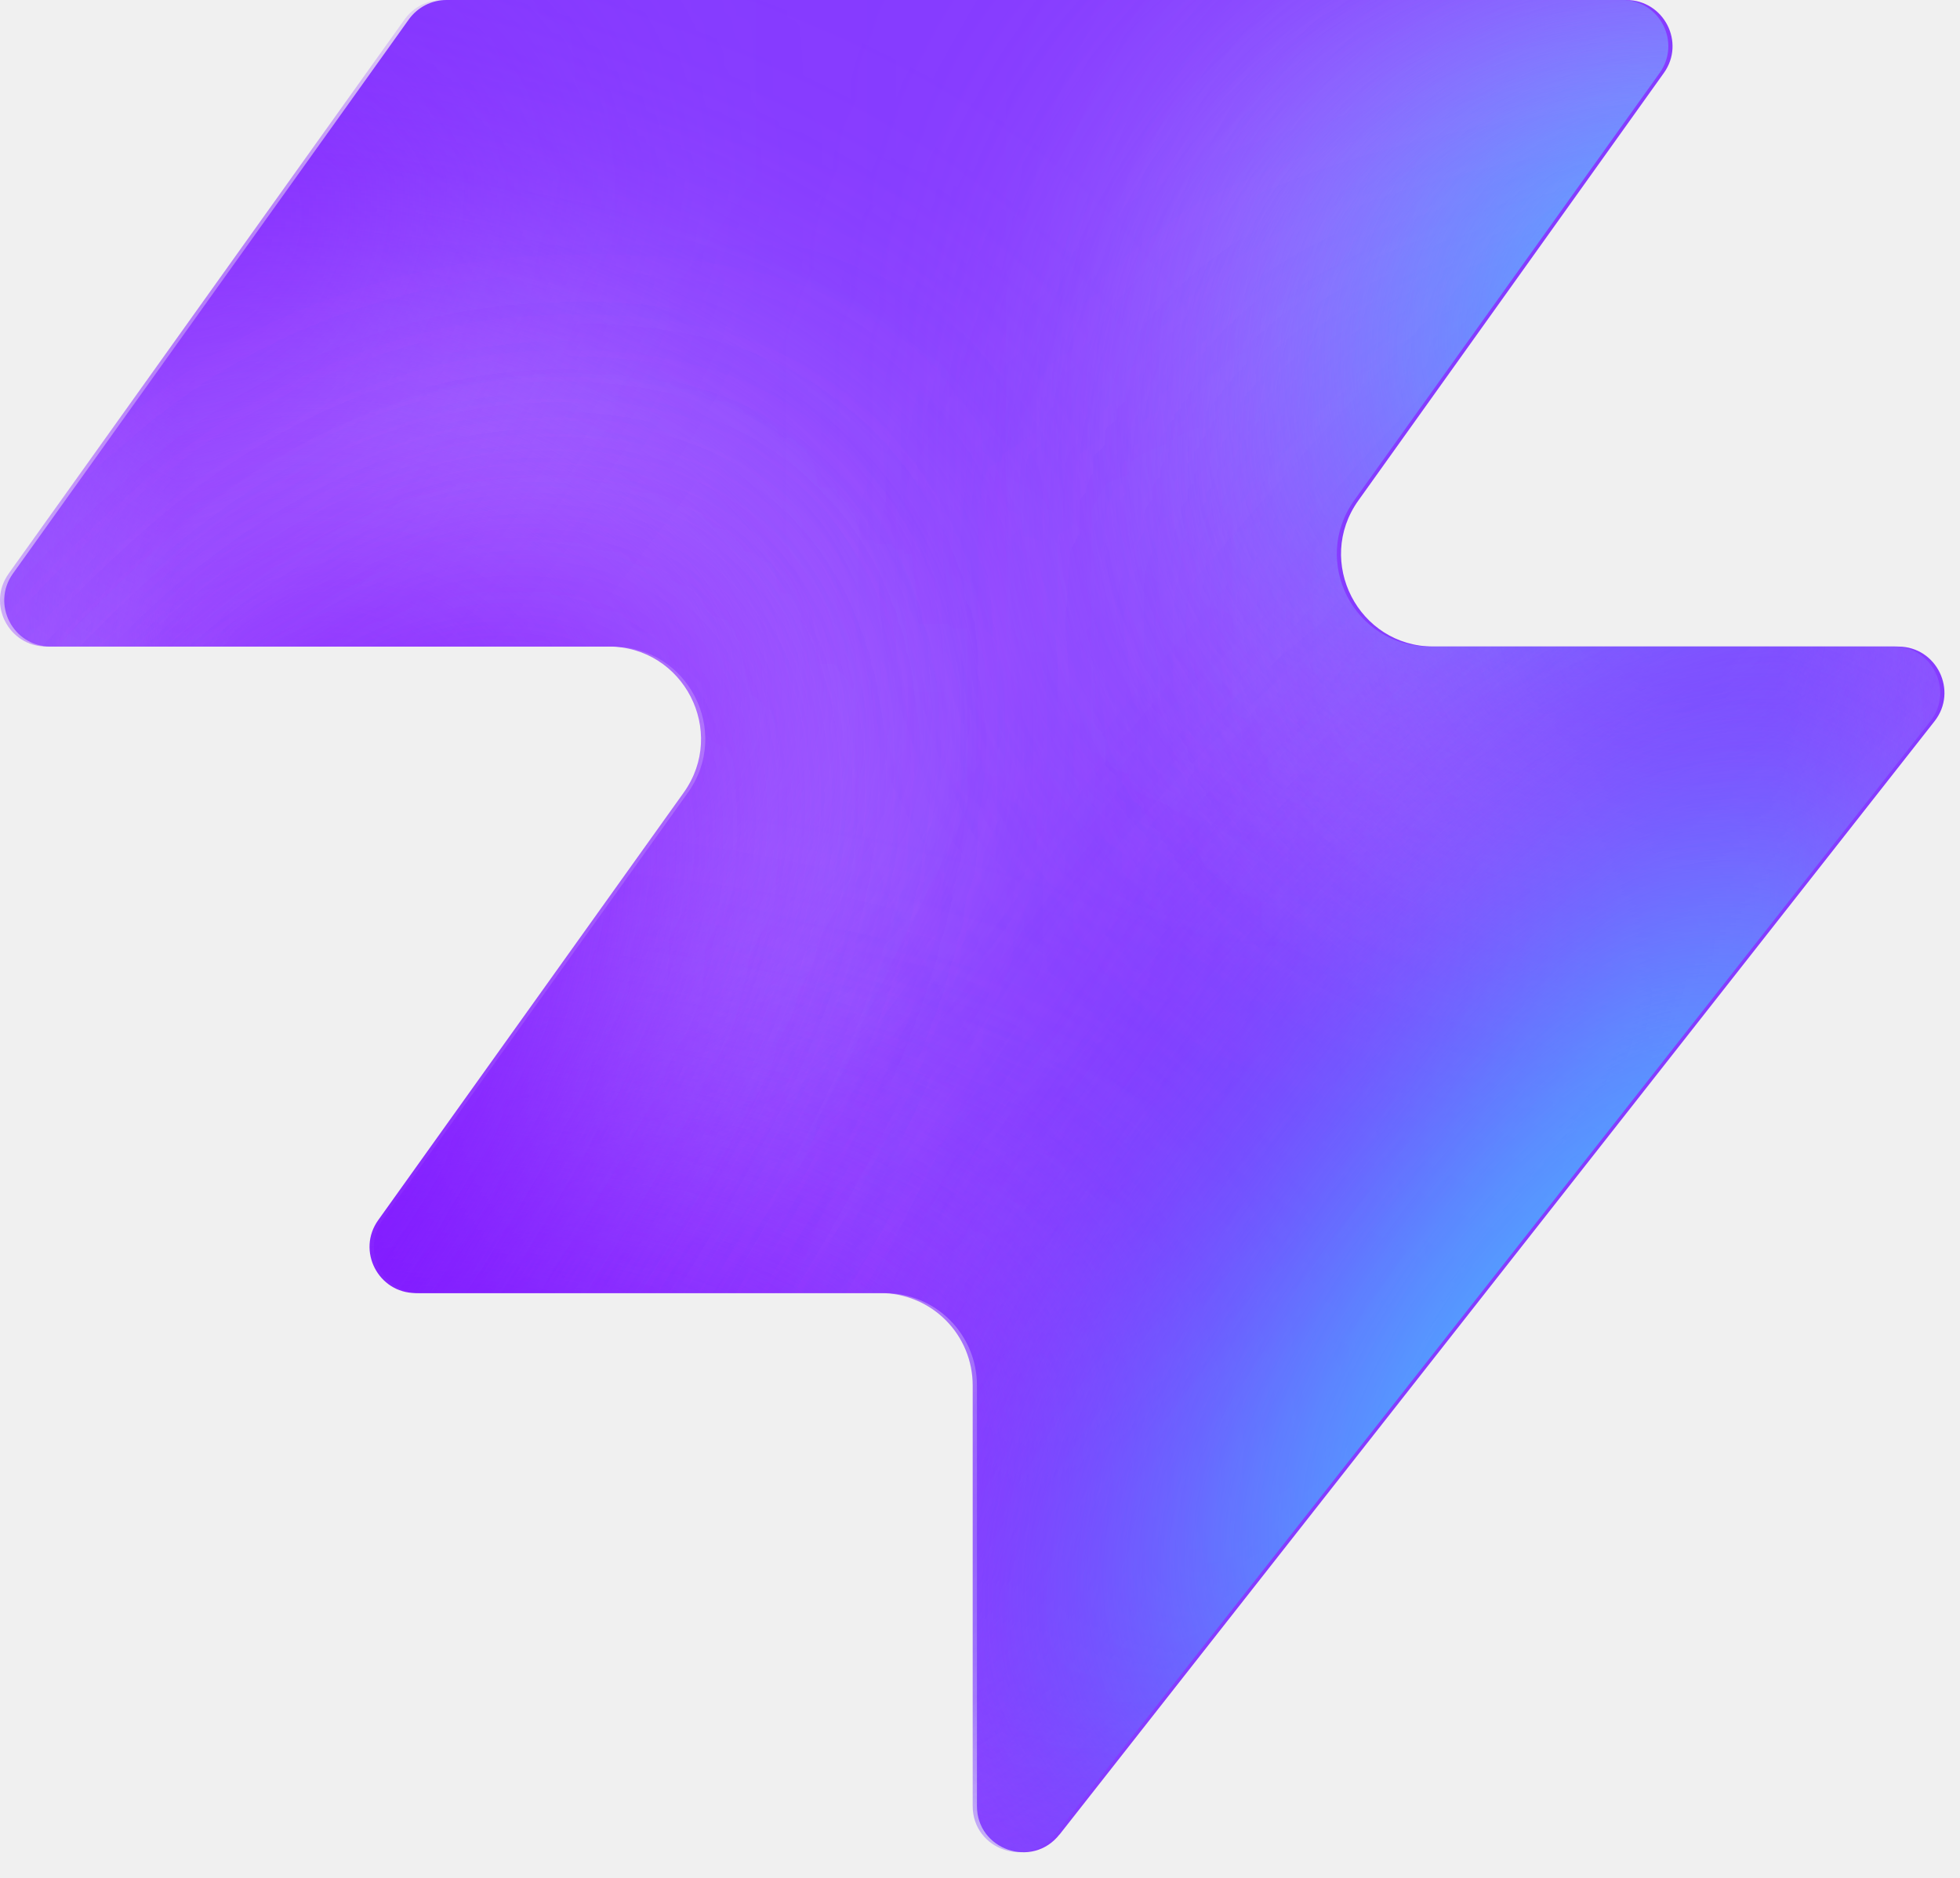
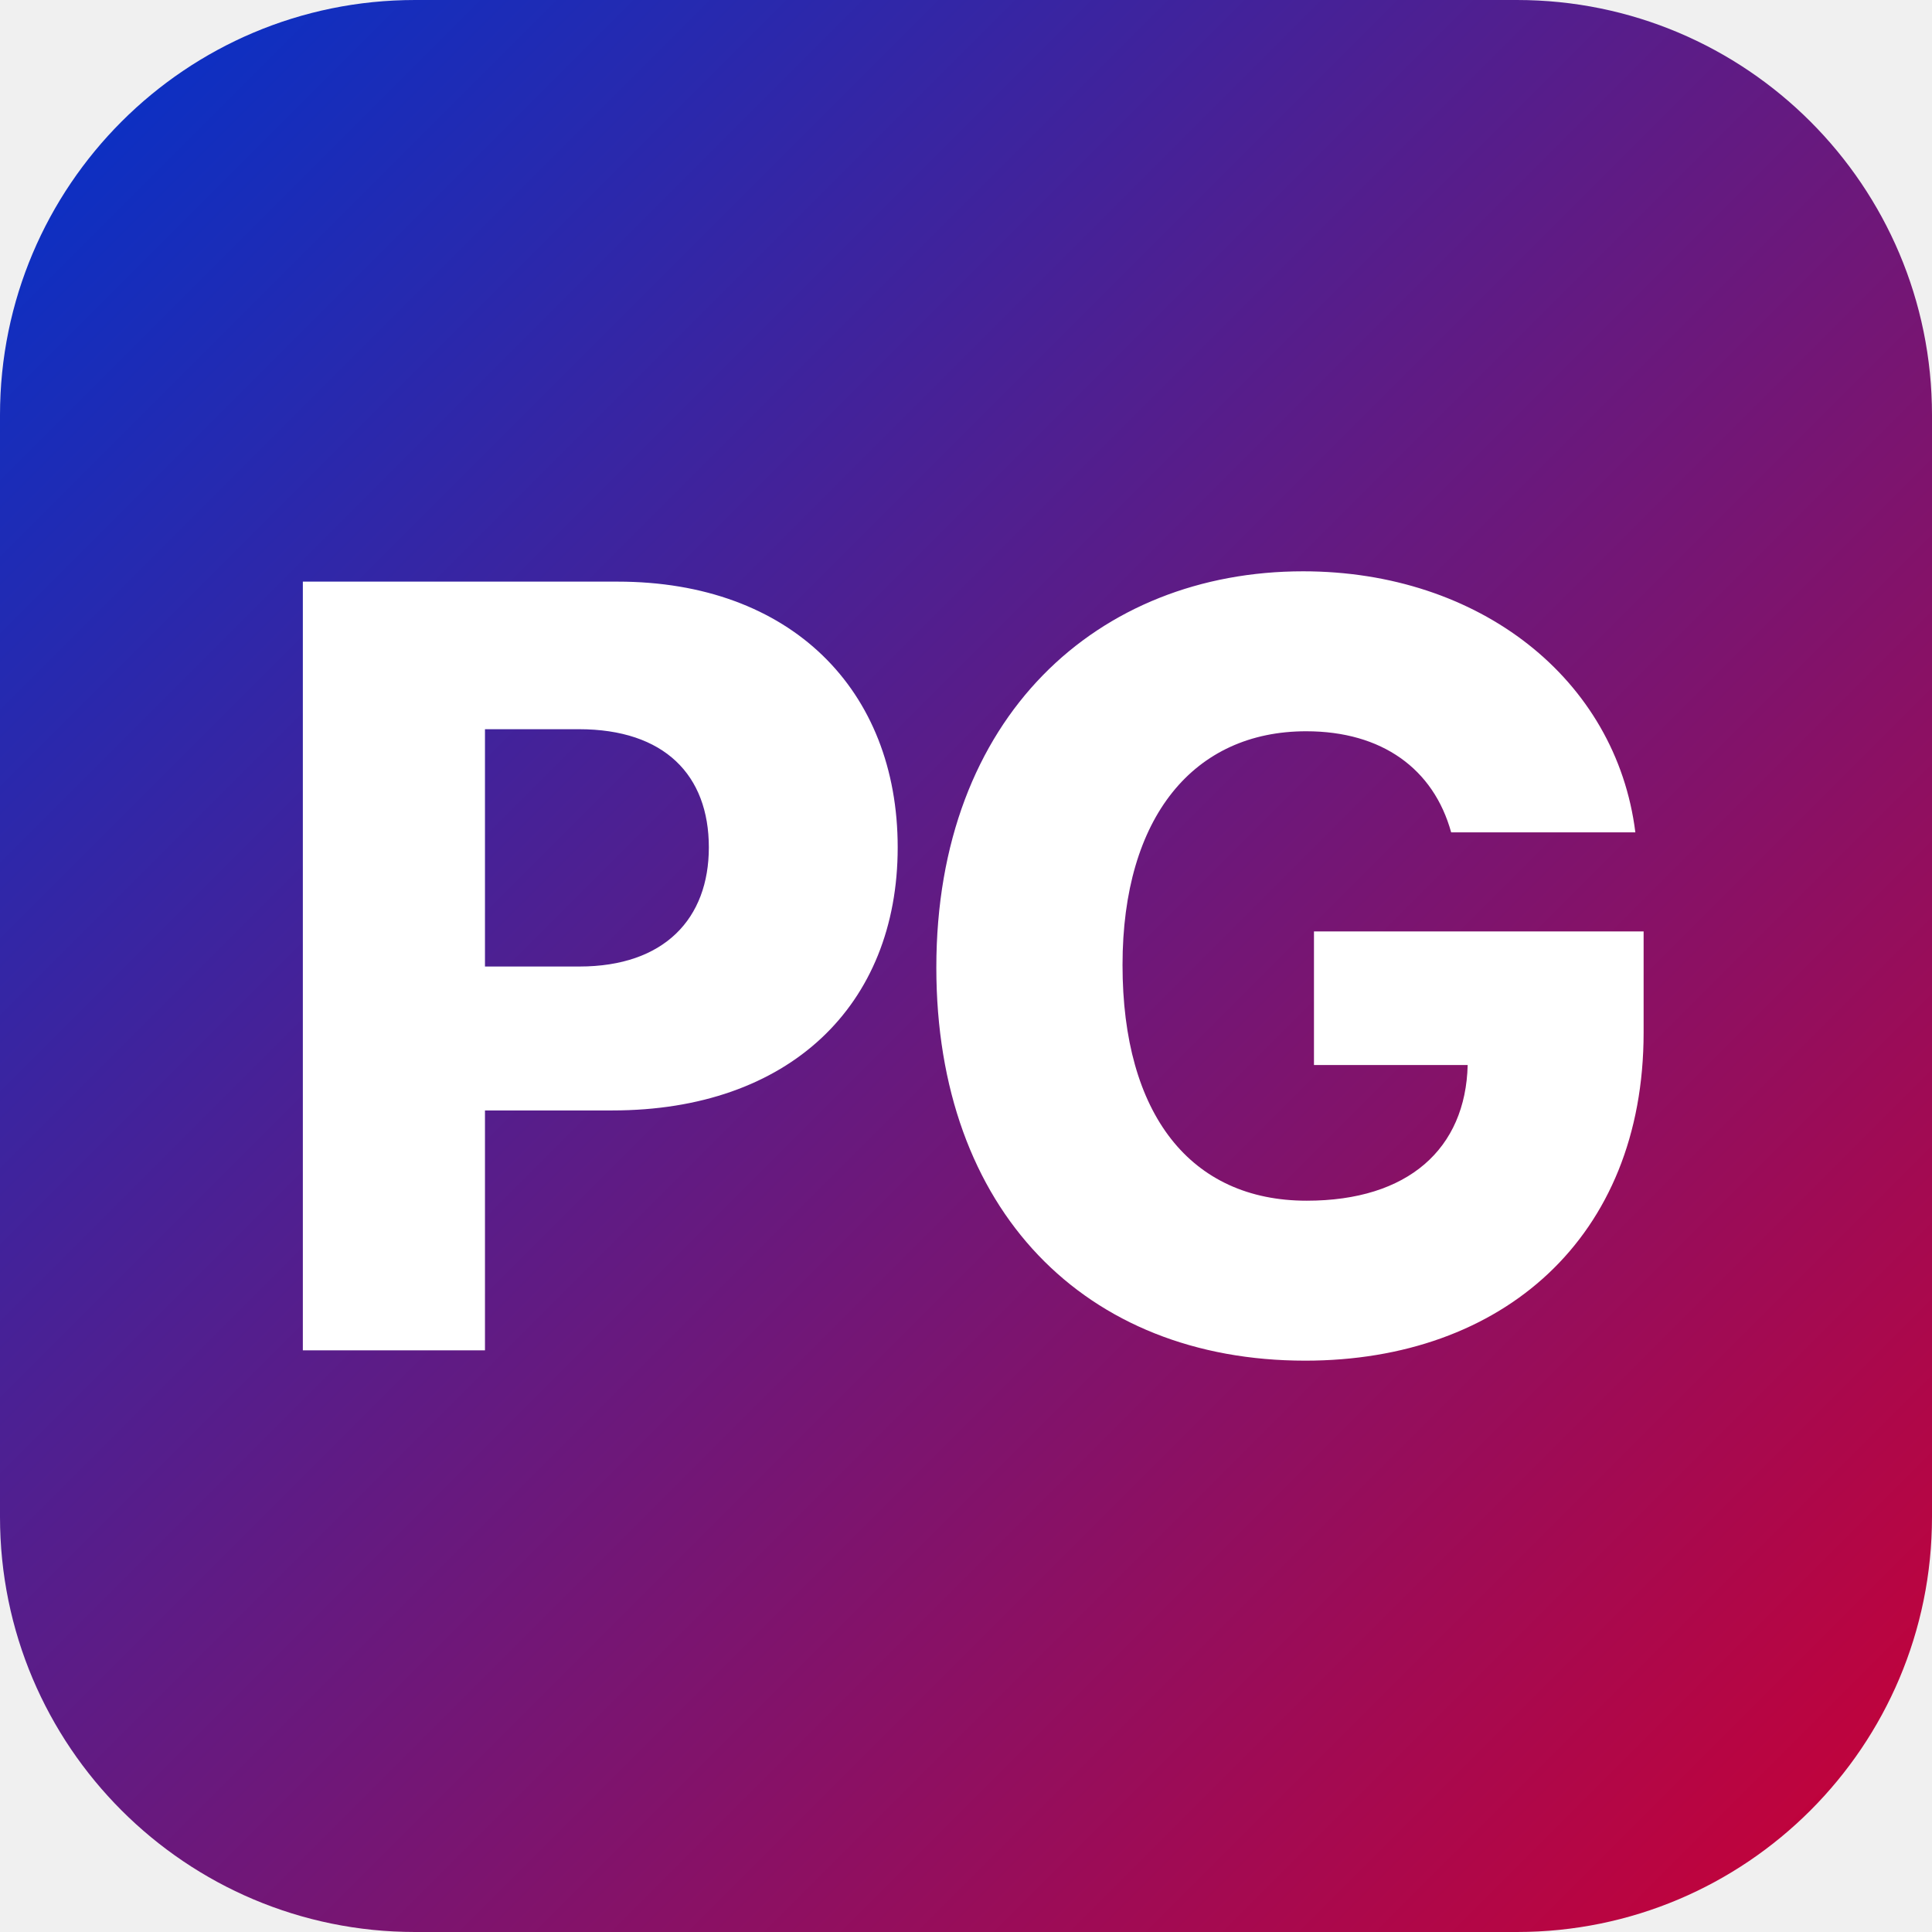
- <svg xmlns="http://www.w3.org/2000/svg" width="48" height="46" fill="none" viewBox="0 0 48 46">
-   <path fill="#863bff" d="M25.946 44.938c-.664.845-2.021.375-2.021-.698V33.937a2.26 2.26 0 0 0-2.262-2.262H10.287c-.92 0-1.456-1.04-.92-1.788l7.48-10.471c1.07-1.497 0-3.578-1.842-3.578H1.237c-.92 0-1.456-1.04-.92-1.788L10.013.474c.214-.297.556-.474.92-.474h28.894c.92 0 1.456 1.04.92 1.788l-7.48 10.471c-1.07 1.498 0 3.579 1.842 3.579h11.377c.943 0 1.473 1.088.89 1.83L25.947 44.94z" style="fill:#863bff;fill:color(display-p3 .525 .23 1);fill-opacity:1" />
-   <mask id="a" width="48" height="46" x="0" y="0" maskUnits="userSpaceOnUse" style="mask-type:alpha">
-     <path fill="#000" d="M25.842 44.938c-.664.844-2.021.375-2.021-.698V33.937a2.26 2.26 0 0 0-2.262-2.262H10.183c-.92 0-1.456-1.04-.92-1.788l7.48-10.471c1.07-1.498 0-3.579-1.842-3.579H1.133c-.92 0-1.456-1.04-.92-1.787L9.91.473c.214-.297.556-.474.92-.474h28.894c.92 0 1.456 1.04.92 1.788l-7.48 10.471c-1.07 1.498 0 3.578 1.842 3.578h11.377c.943 0 1.473 1.088.89 1.832L25.843 44.94z" style="fill:#000;fill-opacity:1" />
-   </mask>
-   <g mask="url(#a)">
-     <g filter="url(#b)">
-       <ellipse cx="5.508" cy="14.704" fill="#ede6ff" rx="5.508" ry="14.704" style="fill:#ede6ff;fill:color(display-p3 .927 .903 1);fill-opacity:1" transform="matrix(.00324 1 1 -.00324 -4.47 31.516)" />
-     </g>
-     <g filter="url(#c)">
-       <ellipse cx="10.399" cy="29.851" fill="#ede6ff" rx="10.399" ry="29.851" style="fill:#ede6ff;fill:color(display-p3 .927 .903 1);fill-opacity:1" transform="matrix(.00324 1 1 -.00324 -39.328 7.883)" />
-     </g>
-     <g filter="url(#d)">
-       <ellipse cx="5.508" cy="30.487" fill="#7e14ff" rx="5.508" ry="30.487" style="fill:#7e14ff;fill:color(display-p3 .492 .077 1);fill-opacity:1" transform="rotate(89.814 -25.913 -14.639)scale(1 -1)" />
-     </g>
-     <g filter="url(#e)">
-       <ellipse cx="5.508" cy="30.599" fill="#7e14ff" rx="5.508" ry="30.599" style="fill:#7e14ff;fill:color(display-p3 .492 .077 1);fill-opacity:1" transform="rotate(89.814 -32.644 -3.334)scale(1 -1)" />
-     </g>
-     <g filter="url(#f)">
-       <ellipse cx="5.508" cy="30.599" fill="#7e14ff" rx="5.508" ry="30.599" style="fill:#7e14ff;fill:color(display-p3 .492 .077 1);fill-opacity:1" transform="matrix(.00324 1 1 -.00324 -34.34 30.47)" />
-     </g>
-     <g filter="url(#g)">
-       <ellipse cx="14.072" cy="22.078" fill="#ede6ff" rx="14.072" ry="22.078" style="fill:#ede6ff;fill:color(display-p3 .927 .903 1);fill-opacity:1" transform="rotate(93.35 24.506 48.493)scale(-1 1)" />
-     </g>
-     <g filter="url(#h)">
-       <ellipse cx="3.47" cy="21.501" fill="#7e14ff" rx="3.47" ry="21.501" style="fill:#7e14ff;fill:color(display-p3 .492 .077 1);fill-opacity:1" transform="rotate(89.009 28.708 47.59)scale(-1 1)" />
-     </g>
-     <g filter="url(#i)">
-       <ellipse cx="3.47" cy="21.501" fill="#7e14ff" rx="3.47" ry="21.501" style="fill:#7e14ff;fill:color(display-p3 .492 .077 1);fill-opacity:1" transform="rotate(89.009 28.708 47.59)scale(-1 1)" />
-     </g>
-     <g filter="url(#j)">
-       <ellipse cx=".387" cy="8.972" fill="#7e14ff" rx="4.407" ry="29.108" style="fill:#7e14ff;fill:color(display-p3 .492 .077 1);fill-opacity:1" transform="rotate(39.51 .387 8.972)" />
-     </g>
-     <g filter="url(#k)">
-       <ellipse cx="47.523" cy="-6.092" fill="#7e14ff" rx="4.407" ry="29.108" style="fill:#7e14ff;fill:color(display-p3 .492 .077 1);fill-opacity:1" transform="rotate(37.892 47.523 -6.092)" />
-     </g>
-     <g filter="url(#l)">
-       <ellipse cx="41.412" cy="6.333" fill="#47bfff" rx="5.971" ry="9.665" style="fill:#47bfff;fill:color(display-p3 .28 .748 1);fill-opacity:1" transform="rotate(37.892 41.412 6.333)" />
-     </g>
-     <g filter="url(#m)">
-       <ellipse cx="-1.879" cy="38.332" fill="#7e14ff" rx="4.407" ry="29.108" style="fill:#7e14ff;fill:color(display-p3 .492 .077 1);fill-opacity:1" transform="rotate(37.892 -1.88 38.332)" />
-     </g>
-     <g filter="url(#n)">
-       <ellipse cx="-1.879" cy="38.332" fill="#7e14ff" rx="4.407" ry="29.108" style="fill:#7e14ff;fill:color(display-p3 .492 .077 1);fill-opacity:1" transform="rotate(37.892 -1.88 38.332)" />
-     </g>
-     <g filter="url(#o)">
-       <ellipse cx="35.651" cy="29.907" fill="#7e14ff" rx="4.407" ry="29.108" style="fill:#7e14ff;fill:color(display-p3 .492 .077 1);fill-opacity:1" transform="rotate(37.892 35.651 29.907)" />
-     </g>
-     <g filter="url(#p)">
-       <ellipse cx="38.418" cy="32.4" fill="#47bfff" rx="5.971" ry="15.297" style="fill:#47bfff;fill:color(display-p3 .28 .748 1);fill-opacity:1" transform="rotate(37.892 38.418 32.4)" />
-     </g>
-   </g>
+ <svg xmlns="http://www.w3.org/2000/svg" viewBox="0 0 512 512" width="512" height="512">
  <defs>
-     <filter id="b" width="60.045" height="41.654" x="-19.77" y="16.149" color-interpolation-filters="sRGB" filterUnits="userSpaceOnUse">
-       <feFlood flood-opacity="0" result="BackgroundImageFix" />
-       <feBlend in="SourceGraphic" in2="BackgroundImageFix" result="shape" />
-       <feGaussianBlur result="effect1_foregroundBlur_2002_17158" stdDeviation="7.659" />
-     </filter>
-     <filter id="c" width="90.34" height="51.437" x="-54.613" y="-7.533" color-interpolation-filters="sRGB" filterUnits="userSpaceOnUse">
-       <feFlood flood-opacity="0" result="BackgroundImageFix" />
-       <feBlend in="SourceGraphic" in2="BackgroundImageFix" result="shape" />
-       <feGaussianBlur result="effect1_foregroundBlur_2002_17158" stdDeviation="7.659" />
-     </filter>
-     <filter id="d" width="79.355" height="29.4" x="-49.64" y="2.03" color-interpolation-filters="sRGB" filterUnits="userSpaceOnUse">
-       <feFlood flood-opacity="0" result="BackgroundImageFix" />
-       <feBlend in="SourceGraphic" in2="BackgroundImageFix" result="shape" />
-       <feGaussianBlur result="effect1_foregroundBlur_2002_17158" stdDeviation="4.596" />
-     </filter>
-     <filter id="e" width="79.579" height="29.4" x="-45.045" y="20.029" color-interpolation-filters="sRGB" filterUnits="userSpaceOnUse">
-       <feFlood flood-opacity="0" result="BackgroundImageFix" />
-       <feBlend in="SourceGraphic" in2="BackgroundImageFix" result="shape" />
-       <feGaussianBlur result="effect1_foregroundBlur_2002_17158" stdDeviation="4.596" />
-     </filter>
-     <filter id="f" width="79.579" height="29.4" x="-43.513" y="21.178" color-interpolation-filters="sRGB" filterUnits="userSpaceOnUse">
-       <feFlood flood-opacity="0" result="BackgroundImageFix" />
-       <feBlend in="SourceGraphic" in2="BackgroundImageFix" result="shape" />
-       <feGaussianBlur result="effect1_foregroundBlur_2002_17158" stdDeviation="4.596" />
-     </filter>
-     <filter id="g" width="74.749" height="58.852" x="15.756" y="-17.901" color-interpolation-filters="sRGB" filterUnits="userSpaceOnUse">
-       <feFlood flood-opacity="0" result="BackgroundImageFix" />
-       <feBlend in="SourceGraphic" in2="BackgroundImageFix" result="shape" />
-       <feGaussianBlur result="effect1_foregroundBlur_2002_17158" stdDeviation="7.659" />
-     </filter>
-     <filter id="h" width="61.377" height="25.362" x="23.548" y="2.284" color-interpolation-filters="sRGB" filterUnits="userSpaceOnUse">
-       <feFlood flood-opacity="0" result="BackgroundImageFix" />
-       <feBlend in="SourceGraphic" in2="BackgroundImageFix" result="shape" />
-       <feGaussianBlur result="effect1_foregroundBlur_2002_17158" stdDeviation="4.596" />
-     </filter>
-     <filter id="i" width="61.377" height="25.362" x="23.548" y="2.284" color-interpolation-filters="sRGB" filterUnits="userSpaceOnUse">
-       <feFlood flood-opacity="0" result="BackgroundImageFix" />
-       <feBlend in="SourceGraphic" in2="BackgroundImageFix" result="shape" />
-       <feGaussianBlur result="effect1_foregroundBlur_2002_17158" stdDeviation="4.596" />
-     </filter>
-     <filter id="j" width="56.045" height="63.649" x="-27.636" y="-22.853" color-interpolation-filters="sRGB" filterUnits="userSpaceOnUse">
-       <feFlood flood-opacity="0" result="BackgroundImageFix" />
-       <feBlend in="SourceGraphic" in2="BackgroundImageFix" result="shape" />
-       <feGaussianBlur result="effect1_foregroundBlur_2002_17158" stdDeviation="4.596" />
-     </filter>
-     <filter id="k" width="54.814" height="64.646" x="20.116" y="-38.415" color-interpolation-filters="sRGB" filterUnits="userSpaceOnUse">
-       <feFlood flood-opacity="0" result="BackgroundImageFix" />
-       <feBlend in="SourceGraphic" in2="BackgroundImageFix" result="shape" />
-       <feGaussianBlur result="effect1_foregroundBlur_2002_17158" stdDeviation="4.596" />
-     </filter>
-     <filter id="l" width="33.541" height="35.313" x="24.641" y="-11.323" color-interpolation-filters="sRGB" filterUnits="userSpaceOnUse">
-       <feFlood flood-opacity="0" result="BackgroundImageFix" />
-       <feBlend in="SourceGraphic" in2="BackgroundImageFix" result="shape" />
-       <feGaussianBlur result="effect1_foregroundBlur_2002_17158" stdDeviation="4.596" />
-     </filter>
-     <filter id="m" width="54.814" height="64.646" x="-29.286" y="6.009" color-interpolation-filters="sRGB" filterUnits="userSpaceOnUse">
-       <feFlood flood-opacity="0" result="BackgroundImageFix" />
-       <feBlend in="SourceGraphic" in2="BackgroundImageFix" result="shape" />
-       <feGaussianBlur result="effect1_foregroundBlur_2002_17158" stdDeviation="4.596" />
-     </filter>
-     <filter id="n" width="54.814" height="64.646" x="-29.286" y="6.009" color-interpolation-filters="sRGB" filterUnits="userSpaceOnUse">
-       <feFlood flood-opacity="0" result="BackgroundImageFix" />
-       <feBlend in="SourceGraphic" in2="BackgroundImageFix" result="shape" />
-       <feGaussianBlur result="effect1_foregroundBlur_2002_17158" stdDeviation="4.596" />
-     </filter>
-     <filter id="o" width="54.814" height="64.646" x="8.244" y="-2.416" color-interpolation-filters="sRGB" filterUnits="userSpaceOnUse">
-       <feFlood flood-opacity="0" result="BackgroundImageFix" />
-       <feBlend in="SourceGraphic" in2="BackgroundImageFix" result="shape" />
-       <feGaussianBlur result="effect1_foregroundBlur_2002_17158" stdDeviation="4.596" />
-     </filter>
-     <filter id="p" width="39.409" height="43.623" x="18.713" y="10.588" color-interpolation-filters="sRGB" filterUnits="userSpaceOnUse">
-       <feFlood flood-opacity="0" result="BackgroundImageFix" />
-       <feBlend in="SourceGraphic" in2="BackgroundImageFix" result="shape" />
-       <feGaussianBlur result="effect1_foregroundBlur_2002_17158" stdDeviation="4.596" />
-     </filter>
+     <linearGradient id="fondoGradiente" x1="0%" y1="0%" x2="100%" y2="100%">
+       <stop offset="0%" stop-color="#0033CC" />
+       <stop offset="100%" stop-color="#CC0033" />
+     </linearGradient>
  </defs>
+   <rect width="512" height="512" rx="110" ry="110" fill="url(#fondoGradiente)" />
+   <text x="50%" y="50%" dominant-baseline="central" text-anchor="middle" font-family="system-ui, -apple-system, sans-serif" font-weight="800" font-size="280" fill="#FFFFFF" letter-spacing="-10">
+     PG
+   </text>
</svg>
